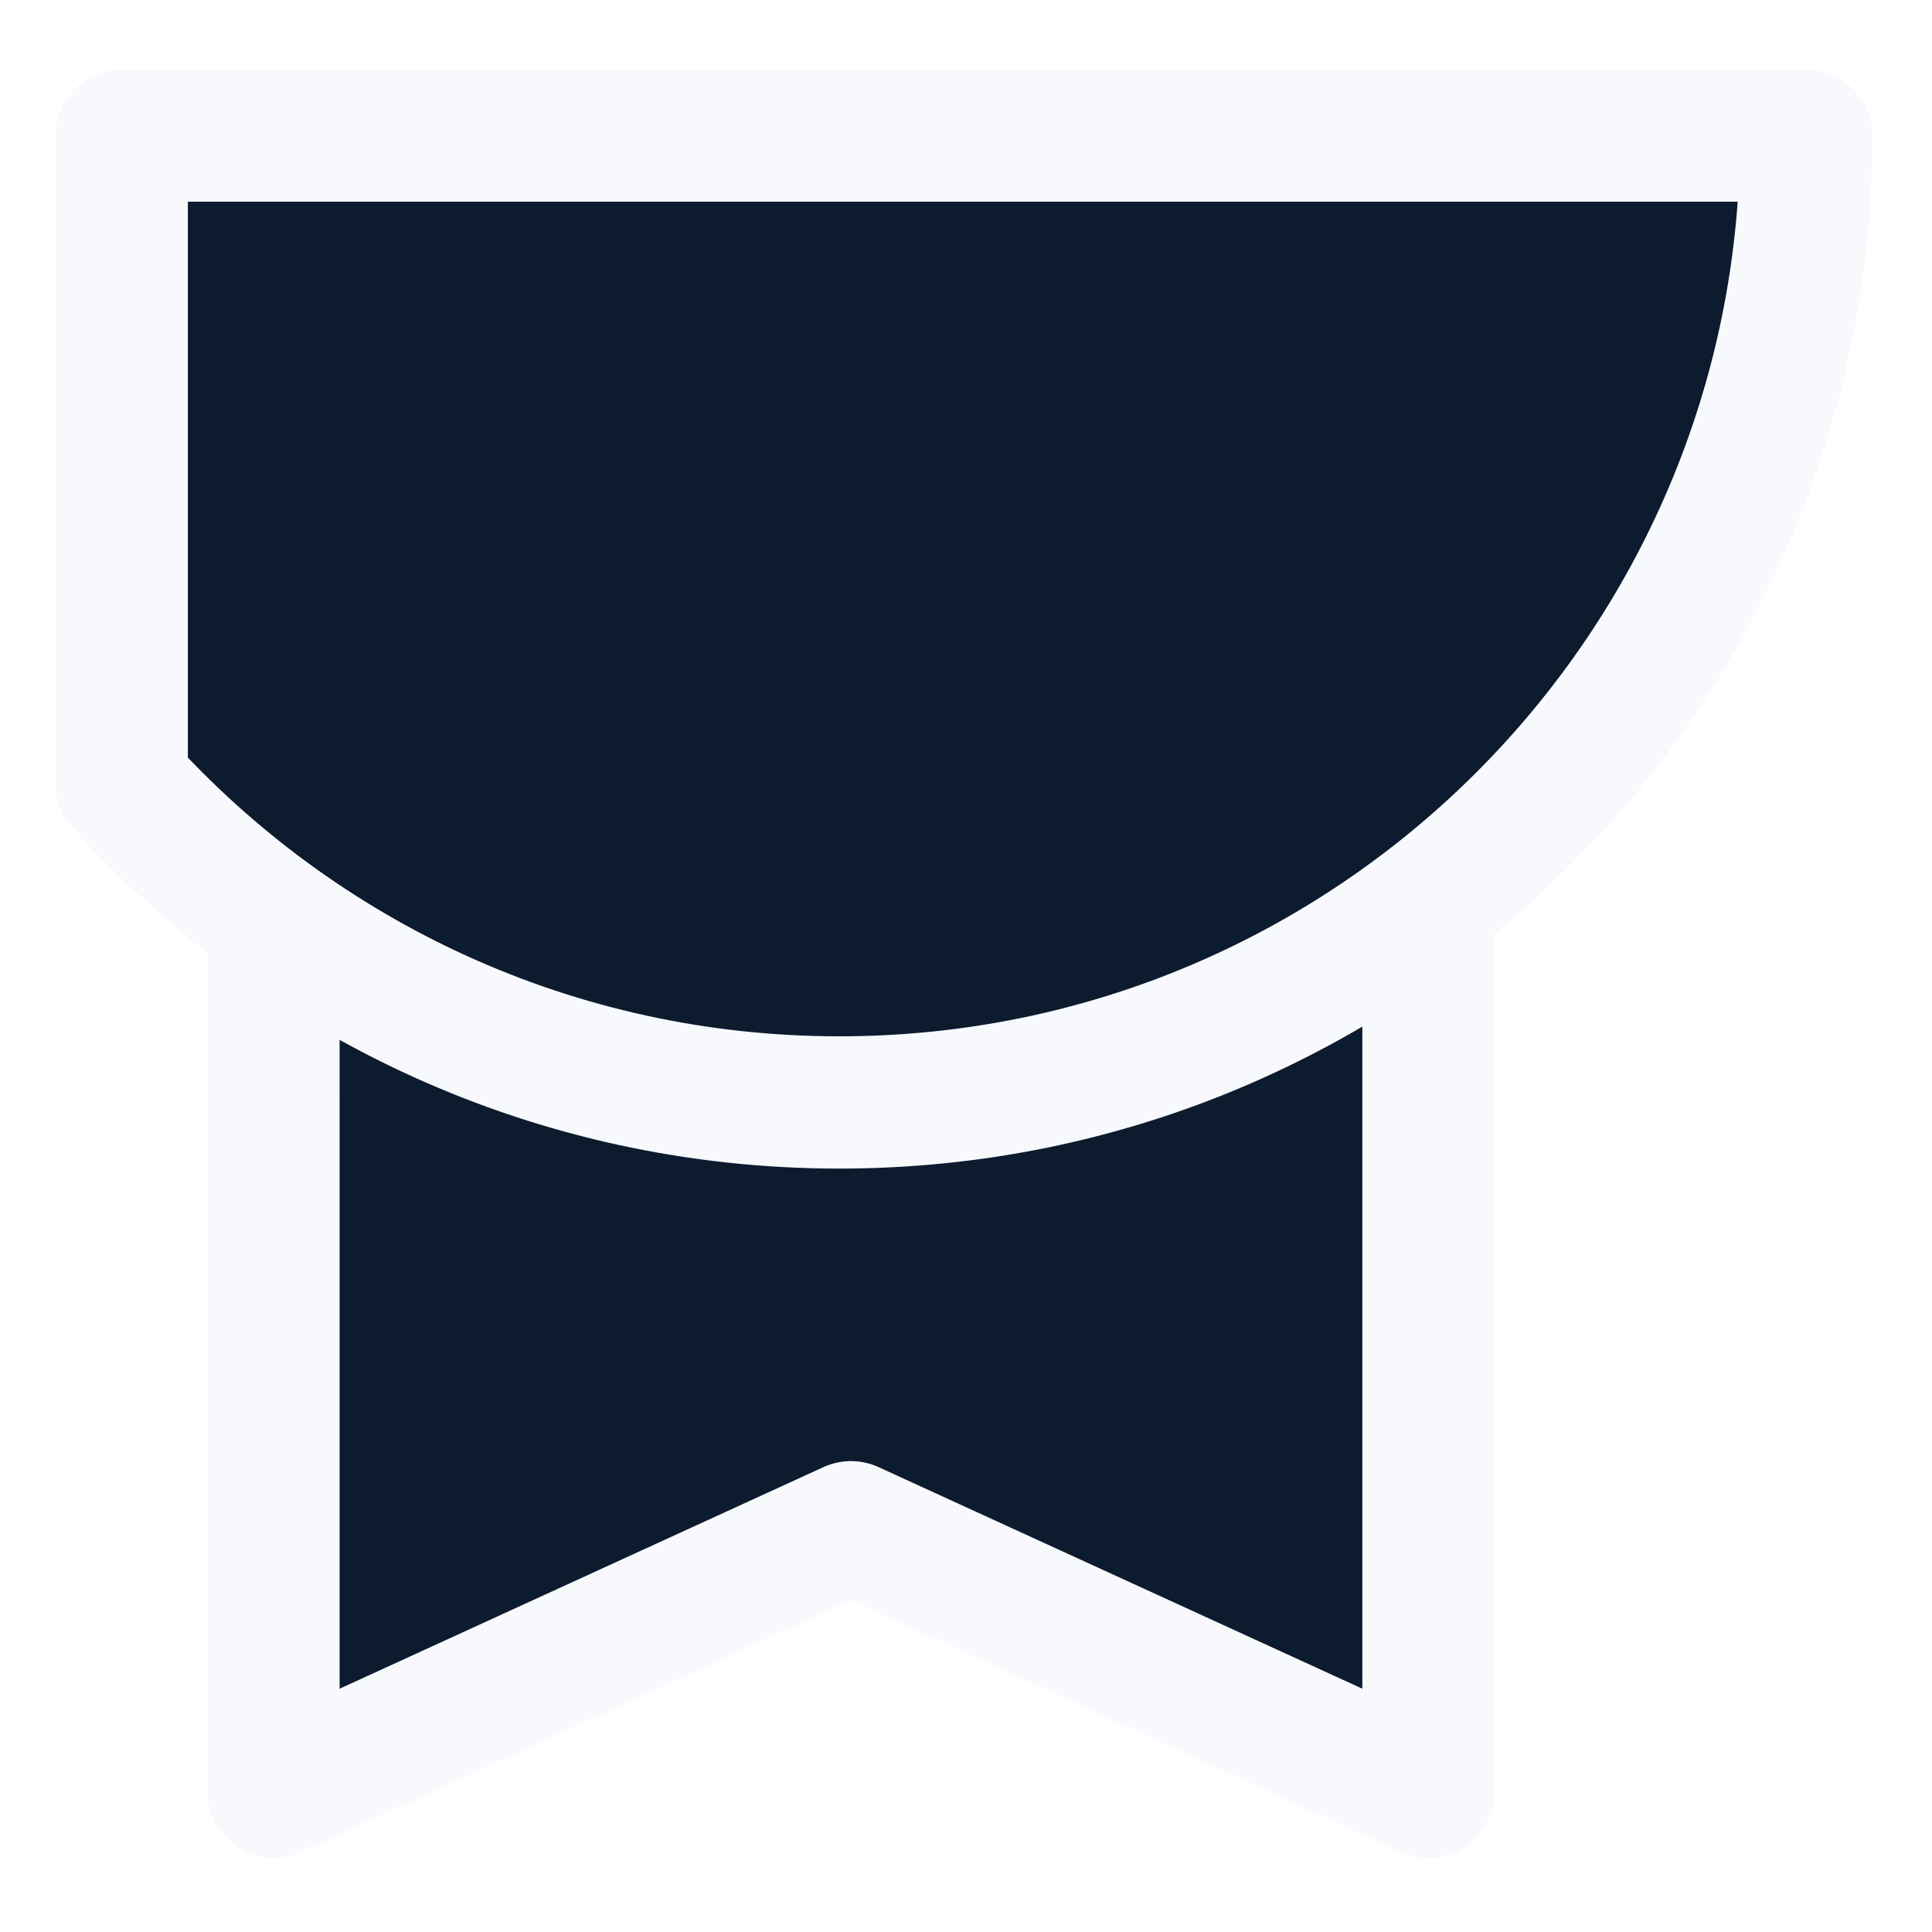
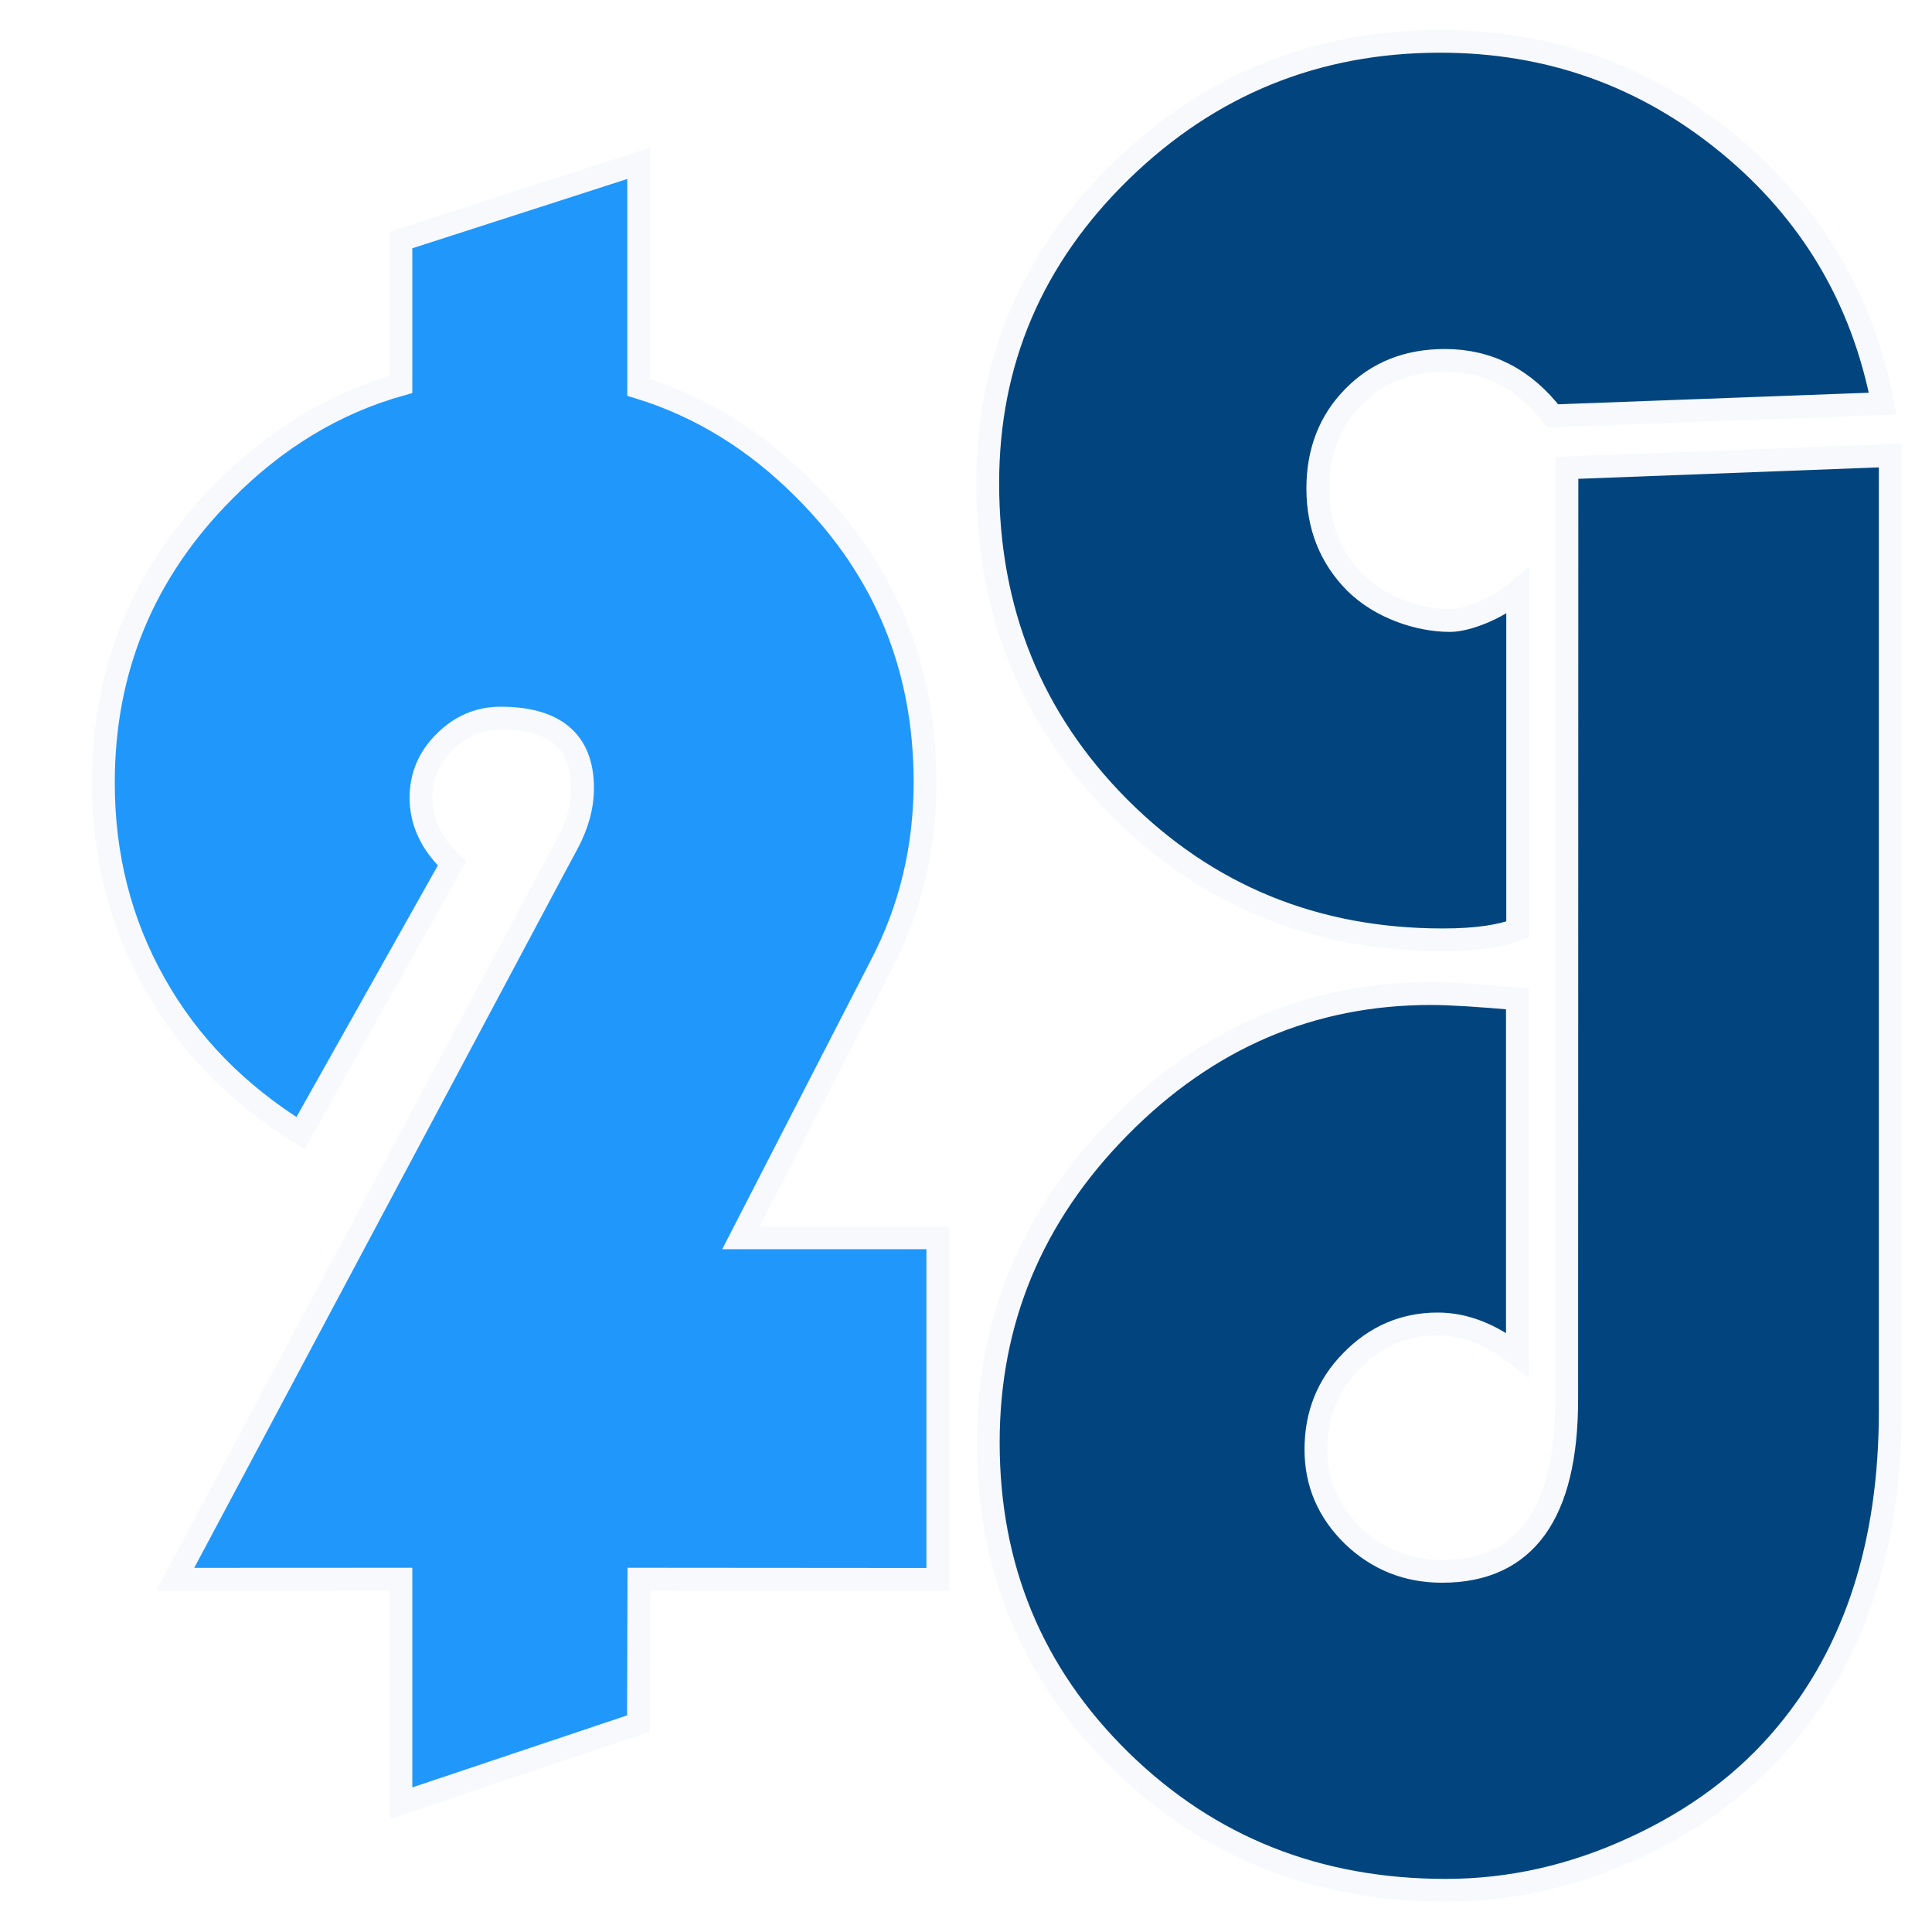
- <svg xmlns="http://www.w3.org/2000/svg" width="32px" height="32px" viewBox="0 0 32 32" version="1.1" id="SVGRoot">
-   <defs id="defs1366" />
-   <g id="layer1" style="display:none">
-     <g aria-label="stc" style="font-style:normal;font-variant:normal;font-weight:900;font-stretch:normal;font-size:330.667px;line-height:1.25;font-family:'noto sans cjk jp';-inkscape-font-specification:'noto sans cjk jp Heavy';letter-spacing:0px;word-spacing:0px;fill:#000000;fill-opacity:1;stroke:none" id="text1931">
-       <path d="m 6.305,10.461 v 0.898 q -0.484,0.133 -0.742,0.414 -0.25,0.273 -0.25,0.68 0,0.391 0.211,0.688 0.211,0.289 0.688,0.555 0.328,0.18 1.484,0.688 0.703,0.305 1.086,0.555 0.391,0.242 0.734,0.609 0.922,0.969 0.922,2.305 0,1.008 -0.5,1.844 -0.5,0.836 -1.375,1.312 -0.469,0.25 -1.031,0.391 -0.555,0.148 -1.039,0.148 V 20.656 Q 7.172,20.492 7.469,20.203 7.773,19.906 7.773,19.406 q 0,-0.523 -0.469,-0.922 -0.312,-0.258 -1.188,-0.641 Q 5.156,17.422 4.797,17.242 4.445,17.062 4.117,16.82 q -1.469,-1.047 -1.469,-2.789 0,-0.891 0.367,-1.641 0.367,-0.758 1.023,-1.219 0.914,-0.641 2.266,-0.711 z M 6.922,11.359 V 10.5 q 0.469,0.031 0.812,0.125 0.344,0.086 0.977,0.352 0.156,0.062 0.258,0.062 0.148,0 0.219,-0.102 l 0.172,-0.227 q 0.125,-0.172 0.305,-0.172 0.211,0 0.305,0.156 0.102,0.148 0.102,0.477 V 13.75 q 0,0.227 -0.133,0.375 -0.125,0.141 -0.328,0.141 -0.156,0 -0.289,-0.102 Q 9.25,14.102 9.203,14.016 9.164,13.922 9.125,13.711 9.039,13.328 8.828,12.922 8.617,12.516 8.336,12.195 7.773,11.562 6.922,11.359 Z M 5.898,20.656 v 0.891 q -0.641,0 -1.414,-0.367 Q 4.195,21.047 4.086,21.008 3.977,20.969 3.875,20.969 q -0.156,0 -0.234,0.055 -0.078,0.047 -0.25,0.25 -0.141,0.172 -0.305,0.172 -0.438,0 -0.438,-0.672 v -2.844 q 0,-0.219 0.125,-0.367 0.125,-0.156 0.312,-0.164 0.172,-0.008 0.266,0.102 0.102,0.102 0.172,0.367 0.18,0.672 0.516,1.258 0.344,0.586 0.797,0.992 0.461,0.422 1.062,0.539 z" style="font-style:normal;font-variant:normal;font-weight:bold;font-stretch:normal;font-size:16px;font-family:Stencil;-inkscape-font-specification:'Stencil Bold'" id="path1941" />
-       <path d="m 17.508,10.672 v 9.18 q 0,0.305 0.117,0.438 0.062,0.078 0.117,0.102 0.055,0.016 0.359,0.094 0.375,0.086 0.375,0.43 0,0.203 -0.203,0.328 -0.148,0.094 -0.5,0.094 H 17.516 14.031 13.773 q -0.344,0 -0.523,-0.102 -0.172,-0.109 -0.172,-0.32 0,-0.344 0.375,-0.43 0.305,-0.078 0.359,-0.094 0.055,-0.023 0.109,-0.102 0.117,-0.133 0.117,-0.438 v -9.18 z m 2.703,0 v 3.195 q 0,0.227 -0.133,0.367 Q 19.953,14.375 19.75,14.375 q -0.195,0 -0.328,-0.125 -0.125,-0.133 -0.164,-0.359 l -0.078,-0.477 Q 19.062,12.688 18.727,12.156 18.516,11.828 18.156,11.617 v -0.945 z m -8.859,0 h 2.055 v 0.945 Q 13.039,11.828 12.836,12.156 12.5,12.688 12.383,13.414 l -0.078,0.477 q -0.039,0.227 -0.172,0.359 -0.125,0.125 -0.32,0.125 -0.203,0 -0.336,-0.141 -0.125,-0.141 -0.125,-0.367 z" style="font-style:normal;font-variant:normal;font-weight:bold;font-stretch:normal;font-size:16px;font-family:Stencil;-inkscape-font-specification:'Stencil Bold'" id="path1943" />
-       <path d="m 25.469,10.461 v 0.945 q -0.461,0.07 -0.688,0.406 -0.227,0.336 -0.227,0.961 v 6.453 0.336 q 0,0.18 0.07,0.383 0.078,0.195 0.195,0.336 0.125,0.156 0.266,0.227 0.141,0.062 0.383,0.086 v 0.953 q -1.516,0 -2.633,-0.789 -0.984,-0.695 -1.484,-1.867 -0.5,-1.18 -0.5,-2.789 0,-1.18 0.32,-2.195 0.328,-1.023 0.945,-1.773 0.625,-0.758 1.492,-1.219 0.875,-0.461 1.68,-0.461 z m 0.617,0.953 V 10.469 q 0.383,0.062 0.617,0.133 0.242,0.07 0.867,0.297 0.398,0.141 0.531,0.141 0.227,0 0.344,-0.203 l 0.102,-0.188 q 0.094,-0.188 0.352,-0.188 0.211,0 0.32,0.125 0.117,0.125 0.117,0.367 v 3.25 q 0,0.312 -0.141,0.453 -0.141,0.141 -0.32,0.141 -0.188,0 -0.305,-0.117 -0.109,-0.125 -0.18,-0.398 -0.164,-0.617 -0.32,-0.969 -0.336,-0.742 -0.766,-1.203 -0.289,-0.312 -0.578,-0.477 -0.289,-0.172 -0.641,-0.219 z m 0.023,10.133 V 20.594 q 0.609,-0.047 1.281,-0.461 Q 27.75,19.906 28.031,19.531 q 0.281,-0.383 0.422,-0.836 0.078,-0.25 0.18,-0.352 0.109,-0.109 0.281,-0.109 0.188,0 0.312,0.141 0.125,0.141 0.125,0.352 0,0.352 -0.273,0.852 -0.266,0.5 -0.688,0.922 -0.516,0.516 -1.062,0.766 -0.539,0.25 -1.219,0.281 z" style="font-style:normal;font-variant:normal;font-weight:bold;font-stretch:normal;font-size:16px;font-family:Stencil;-inkscape-font-specification:'Stencil Bold'" id="path1945" />
+ <svg xmlns="http://www.w3.org/2000/svg" width="32" height="32" viewBox="0 0 8.467 8.467" version="1.1" id="svg8">
+   <defs id="defs2" />
+   <g id="layer1" transform="translate(0,-288.5333)">
+     <g aria-label="2" style="font-style:normal;font-variant:normal;font-weight:900;font-stretch:normal;font-size:7.761px;line-height:1.25;font-family:'noto sans cjk jp';-inkscape-font-specification:'noto sans cjk jp Heavy';letter-spacing:0px;word-spacing:0px;fill:#630b39;fill-opacity:1;stroke:#f7f9fd;stroke-width:0.1;stroke-miterlimit:4;stroke-dasharray:none;stroke-opacity:1" id="text1368">
+       <path d="m 4.11,293.958 v 1.497 L 2.8,295.454 2.798,296.087 1.757,296.436 v -0.982 l -0.989,4.4e-4 1.66,-3.115 0.057,-0.106 c 0.045,-0.083 0.068,-0.165 0.068,-0.246 0,-0.205 -0.12,-0.307 -0.36,-0.307 -0.093,0 -0.176,0.035 -0.246,0.106 -0.068,0.068 -0.102,0.149 -0.102,0.243 0,0.106 0.045,0.202 0.136,0.288 L 1.317,293.499 c -0.278,-0.172 -0.491,-0.39 -0.64,-0.656 -0.149,-0.265 -0.224,-0.558 -0.224,-0.879 0,-0.498 0.176,-0.923 0.527,-1.277 C 1.208,290.456 1.467,290.299 1.757,290.218 v -0.633 l 1.042,-0.336 v 0.982 c 0.271,0.083 0.514,0.233 0.728,0.449 0.351,0.351 0.527,0.778 0.527,1.281 0,0.288 -0.064,0.556 -0.193,0.803 l -0.614,1.194 z" style="font-style:normal;font-variant:normal;font-weight:bold;font-stretch:normal;font-size:7.761px;font-family:'Bauhaus 93';-inkscape-font-specification:'Bauhaus 93 Bold';fill:#2097fb;fill-opacity:1;stroke:#f7f9fd;stroke-width:0.1;stroke-miterlimit:4;stroke-dasharray:none;stroke-opacity:1" id="path1435" />
    </g>
-     <path style="fill:none;stroke:#000000;stroke-width:1.008px;stroke-linecap:butt;stroke-linejoin:miter;stroke-opacity:1" d="M 0.8,23.1 H 33.614" id="path1937" />
-     <path style="fill:none;stroke:#000000;stroke-width:1.01px;stroke-linecap:butt;stroke-linejoin:miter;stroke-opacity:1" d="M 1.3,23.6 V -1.933" id="path1939" />
+     <g style="font-style:normal;font-variant:normal;font-weight:900;font-stretch:normal;font-size:4.233px;line-height:1.25;font-family:'noto sans cjk jp';-inkscape-font-specification:'noto sans cjk jp Heavy';letter-spacing:0px;word-spacing:0px;fill:#000000;fill-opacity:1;stroke:none;stroke-width:0.265" id="text1407" />
+     <g aria-label="c" transform="scale(1.003383,0.9966288)" style="font-style:normal;font-variant:normal;font-weight:900;font-stretch:normal;font-size:7.786px;line-height:1.25;font-family:'noto sans cjk jp';-inkscape-font-specification:'noto sans cjk jp Heavy';letter-spacing:0px;word-spacing:0px;fill:#630b39;fill-opacity:1;stroke:#f7f9fd;stroke-width:0.1;stroke-miterlimit:4;stroke-dasharray:none;stroke-opacity:1" id="text1368-7">
+       <path d="m 6.629,293.597 c -0.074,0.027 -0.172,0.045 -0.327,0.045 -0.558,0 -1.029,-0.194 -1.414,-0.582 -0.383,-0.388 -0.574,-0.863 -0.574,-1.426 0,-0.535 0.194,-0.992 0.582,-1.373 0.388,-0.38 0.853,-0.57 1.395,-0.57 0.474,0 0.892,0.15 1.255,0.449 0.362,0.299 0.588,0.68 0.677,1.144 l -1.441,0.054 c -0.124,-0.162 -0.281,-0.244 -0.471,-0.244 -0.162,0 -0.295,0.053 -0.399,0.16 -0.104,0.106 -0.156,0.241 -0.156,0.403 0,0.165 0.054,0.303 0.163,0.414 0.112,0.112 0.28,0.167 0.414,0.167 0.071,-7e-5 0.203,-0.049 0.296,-0.129 z" style="font-style:normal;font-variant:normal;font-weight:bold;font-stretch:normal;font-size:7.786px;font-family:'Bauhaus 93';-inkscape-font-specification:'Bauhaus 93 Bold';fill:#02457e;fill-opacity:1;stroke:#f7f9fd;stroke-width:0.1;stroke-miterlimit:4;stroke-dasharray:none;stroke-opacity:1" id="path1439" />
+     </g>
+     <g aria-label="d" transform="scale(1.000008,0.9999918)" style="font-style:normal;font-variant:normal;font-weight:900;font-stretch:normal;font-size:7.761px;line-height:1.25;font-family:'noto sans cjk jp';-inkscape-font-specification:'noto sans cjk jp Heavy';letter-spacing:0px;word-spacing:0px;fill:#630b39;fill-opacity:1;stroke:#f7f9fd;stroke-width:0.1;stroke-miterlimit:4;stroke-dasharray:none;stroke-opacity:1" id="text1368-5">
+       <path d="m 6.867,290.586 1.417,-0.054 v 4.188 c 0,0.579 -0.152,1.05 -0.455,1.414 -0.174,0.21 -0.397,0.376 -0.667,0.5 -0.268,0.124 -0.543,0.186 -0.826,0.186 -0.563,0 -1.038,-0.189 -1.425,-0.568 -0.387,-0.379 -0.58,-0.844 -0.58,-1.395 0,-0.533 0.192,-0.994 0.576,-1.383 0.384,-0.389 0.839,-0.584 1.364,-0.584 0.083,0 0.21,0.008 0.379,0.023 v 1.561 c -0.116,-0.091 -0.232,-0.136 -0.349,-0.136 -0.147,0 -0.273,0.054 -0.379,0.163 -0.104,0.106 -0.155,0.235 -0.155,0.387 0,0.147 0.054,0.273 0.163,0.379 0.109,0.104 0.239,0.155 0.39,0.155 0.364,0 0.546,-0.251 0.546,-0.754 z" style="font-style:normal;font-variant:normal;font-weight:bold;font-stretch:normal;font-size:7.761px;font-family:'Bauhaus 93';-inkscape-font-specification:'Bauhaus 93 Bold';fill:#02457e;fill-opacity:1;stroke:#f7f9fd;stroke-width:0.1;stroke-miterlimit:4;stroke-dasharray:none;stroke-opacity:1" id="path1442" />
+     </g>
  </g>
-   <path style="fill:#0d1b2f;fill-opacity:1;stroke:#f7f9fd;stroke-width:2.191;stroke-linecap:round;stroke-linejoin:round;stroke-miterlimit:4;stroke-dasharray:none;stroke-dashoffset:188.976;stroke-opacity:1" d="M 4.529,10.546 H 23.66 v 19.131 l -9.565,-4.381 -9.565,4.381 z" id="rect1962" />
-   <path style="fill:#0d1b2f;fill-opacity:1;stroke:#f7f9fd;stroke-width:2.191;stroke-linecap:round;stroke-linejoin:round;stroke-miterlimit:4;stroke-dasharray:none;stroke-dashoffset:188.976;stroke-opacity:1" d="m 29.917,2.245 c 0,8.845 -7.17,16.015 -16.015,16.015 -4.716,0 -8.955,-2.038 -11.886,-5.282 0,-10.733 0,-10.733 0,-10.733 0,0 0,0 27.901,0 z" id="path1956" />
</svg>
